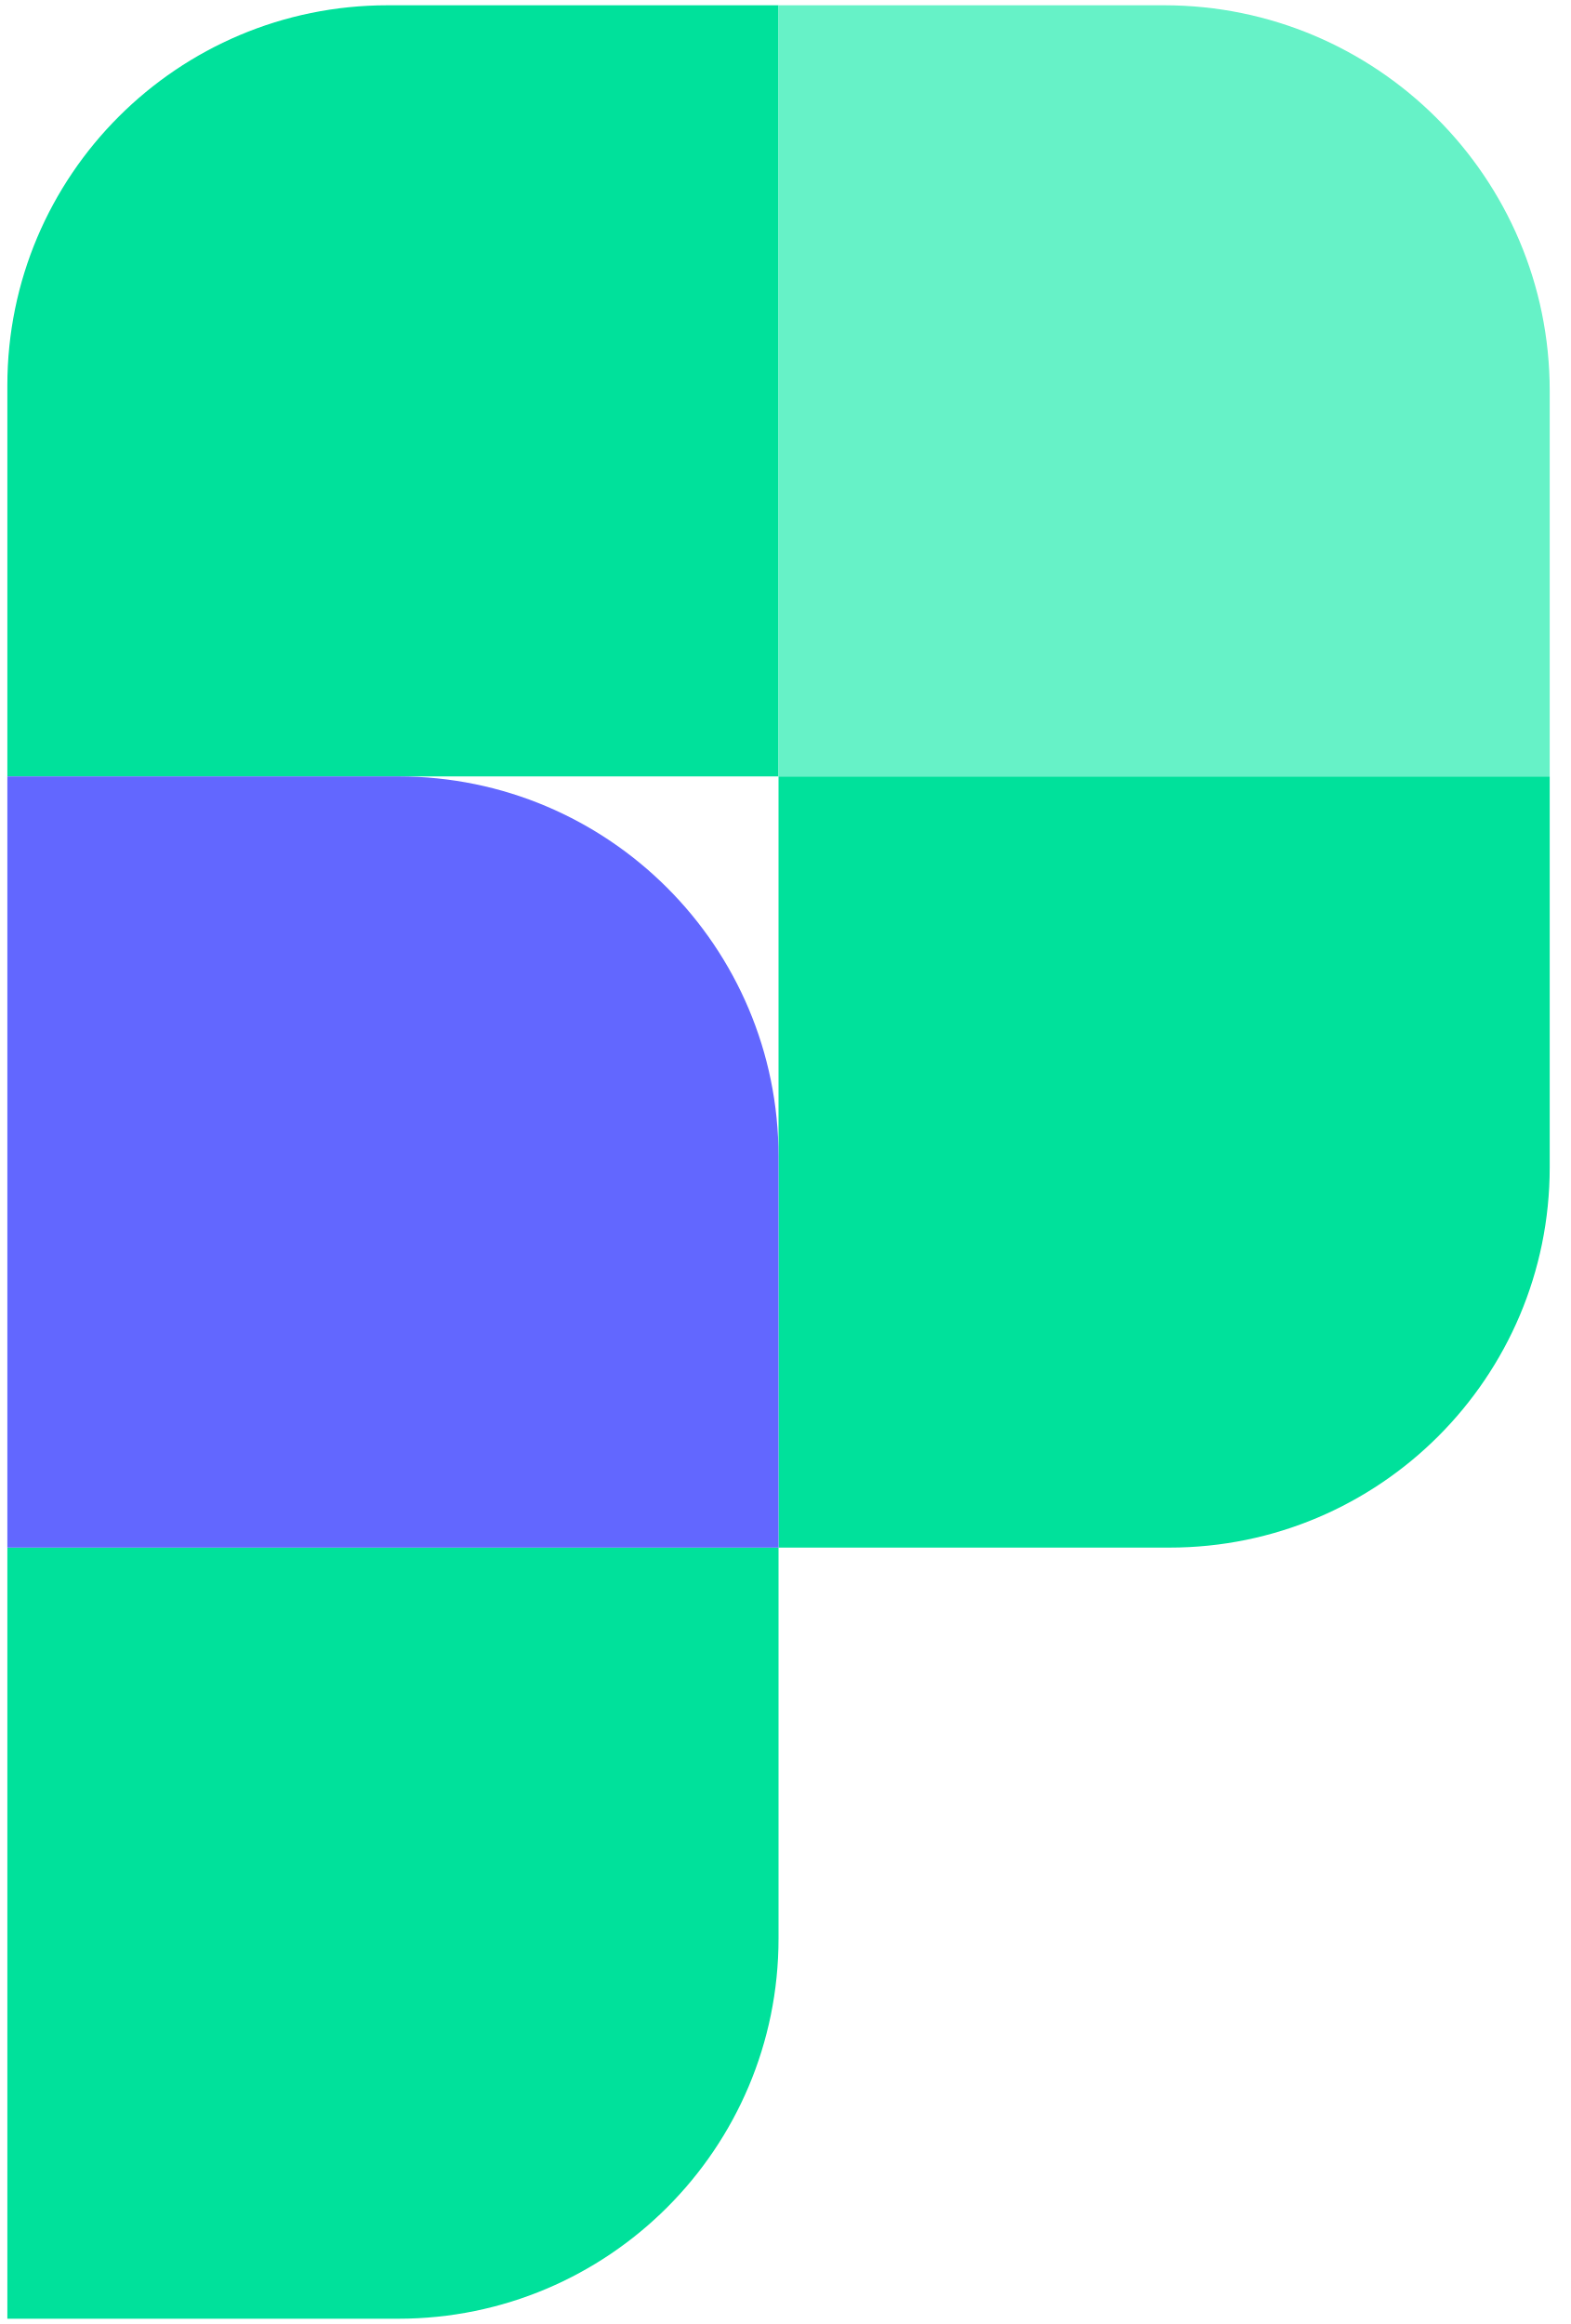
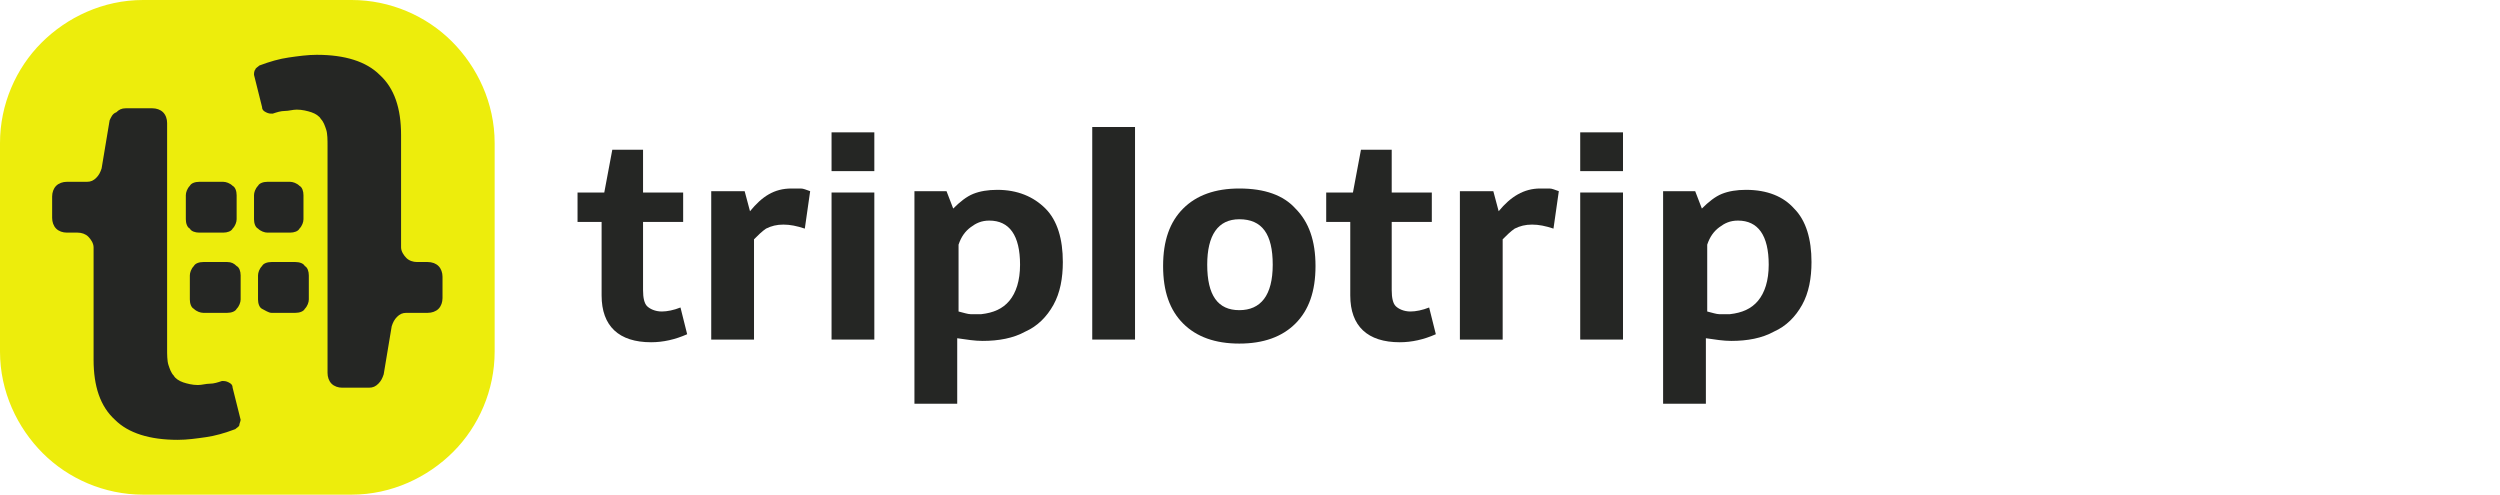
- <svg xmlns="http://www.w3.org/2000/svg" width="25" height="37" viewBox="0 0 25 37" fill="none">
+ <svg xmlns="http://www.w3.org/2000/svg" width="187" height="37" viewBox="0 0 187 37" fill="none">
  <g id="pinx-icon">
-     <path id="Rectangle 49" d="M12.395 24.639H0.117V36.916H6.341C9.685 36.916 12.395 34.206 12.395 30.863V24.639Z" fill="#00E19B" />
-     <path id="Rectangle 50" d="M24.673 12.361H12.395V24.639H18.619C21.962 24.639 24.673 21.928 24.673 18.585V12.361Z" fill="#00E19B" />
-     <path id="Rectangle 51" d="M12.395 0.084H6.171C2.828 0.084 0.117 2.794 0.117 6.137V12.361H12.395V0.084Z" fill="#00E19B" />
-     <path id="Rectangle 52" d="M24.673 6.222C24.673 2.832 21.924 0.084 18.534 0.084H12.395V12.361H24.673V6.222Z" fill="#66F2C7" />
-     <path id="Rectangle 53" d="M12.395 18.415C12.395 15.072 9.685 12.361 6.341 12.361H0.117V24.639H12.395V18.415Z" fill="#6267FF" />
+     <path fill="#EDED0C" d="M26.3,37h-7.8h-7.8c-2.9,0-5.6-1.2-7.5-3.1S0,29.3,0,26.3v-7.8v-7.8c0-2.9,1.2-5.6,3.1-7.5S7.7,0,10.7,0h7.8  h7.8c2.9,0,5.6,1.2,7.5,3.1S37,7.7,37,10.7v7.8v7.8c0,2.9-1.2,5.6-3.1,7.5S29.3,37,26.3,37z" />
+     <path fill="#252624" d="M17.4,29c0-0.2-0.1-0.3-0.3-0.4s-0.3-0.1-0.5-0.1c-0.3,0.1-0.6,0.2-0.9,0.2c-0.3,0-0.6,0.1-0.9,0.1   c-0.4,0-0.8-0.1-1.1-0.2c-0.3-0.1-0.6-0.3-0.7-0.5c-0.2-0.2-0.3-0.5-0.4-0.8s-0.1-0.8-0.1-1.2v-4.4v-4.4v-4.1V9.2   c0-0.3-0.1-0.6-0.3-0.8c-0.2-0.2-0.5-0.3-0.8-0.3h-1h-1c-0.3,0-0.5,0.1-0.7,0.3C8.4,8.5,8.3,8.8,8.2,9l-0.3,1.8l-0.3,1.8   c-0.1,0.3-0.2,0.5-0.4,0.7c-0.2,0.2-0.4,0.3-0.7,0.3H5.7H5c-0.3,0-0.6,0.1-0.8,0.3c-0.2,0.2-0.3,0.5-0.3,0.8v0.8v0.8   c0,0.3,0.1,0.6,0.3,0.8c0.2,0.2,0.5,0.3,0.8,0.3h0.4h0.4c0.3,0,0.6,0.1,0.8,0.3S7,18.2,7,18.5v4.2v4.2c0,2,0.5,3.5,1.6,4.5   c1,1,2.6,1.5,4.7,1.5c0.7,0,1.4-0.1,2.1-0.2c0.7-0.1,1.4-0.3,2.2-0.6c0.1-0.1,0.3-0.2,0.3-0.3s0.1-0.3,0.1-0.4l-0.3-1.2L17.4,29z" />
+     <path fill="#252624" d="M14.9,17.4h0.9h0.9c0.3,0,0.6-0.1,0.7-0.3c0.2-0.2,0.3-0.5,0.3-0.7v-0.9v-0.9c0-0.3-0.1-0.6-0.3-0.7   c-0.2-0.2-0.5-0.3-0.7-0.3h-0.9h-0.9c-0.3,0-0.6,0.1-0.7,0.3c-0.2,0.2-0.3,0.5-0.3,0.7v0.9v0.9c0,0.3,0.1,0.6,0.3,0.7   C14.3,17.3,14.6,17.4,14.9,17.4z" />
+     <path fill="#252624" d="M21.7,17.4c0.3,0,0.6-0.1,0.7-0.3c0.2-0.2,0.3-0.5,0.3-0.7v-0.9v-0.9c0-0.3-0.1-0.6-0.3-0.7   c-0.2-0.2-0.5-0.3-0.7-0.3h-0.9H20c-0.3,0-0.6,0.1-0.7,0.3c-0.2,0.2-0.3,0.5-0.3,0.7v0.9v0.9c0,0.3,0.1,0.6,0.3,0.7   c0.2,0.2,0.5,0.3,0.7,0.3h0.9H21.7z" />
+     <path fill="#252624" d="M32,19.6h-0.4h-0.4c-0.3,0-0.6-0.1-0.8-0.3S30,18.8,30,18.5v-4.2v-4.2c0-2-0.5-3.5-1.6-4.5   c-1-1-2.6-1.5-4.7-1.5c-0.7,0-1.4,0.1-2.1,0.2c-0.7,0.1-1.4,0.3-2.2,0.6c-0.1,0.1-0.3,0.2-0.3,0.3c-0.1,0.1-0.1,0.3-0.1,0.4   l0.3,1.2L19.6,8c0,0.2,0.1,0.3,0.3,0.4s0.3,0.1,0.5,0.1c0.3-0.1,0.6-0.2,0.9-0.2c0.3,0,0.6-0.1,0.9-0.1c0.4,0,0.8,0.1,1.1,0.2   c0.3,0.1,0.6,0.3,0.7,0.5c0.2,0.2,0.3,0.5,0.4,0.8c0.1,0.3,0.1,0.8,0.1,1.2v4.4v4.4v4.1v4.1c0,0.3,0.1,0.6,0.3,0.8s0.5,0.3,0.8,0.3   h1h1c0.3,0,0.5-0.1,0.7-0.3s0.3-0.4,0.4-0.7l0.3-1.8l0.3-1.8c0.1-0.3,0.2-0.5,0.4-0.7c0.2-0.2,0.4-0.3,0.7-0.3h0.7H32   c0.3,0,0.6-0.1,0.8-0.3c0.2-0.2,0.3-0.5,0.3-0.8v-0.8v-0.8c0-0.3-0.1-0.6-0.3-0.8C32.6,19.7,32.3,19.6,32,19.6z" />
+     <path fill="#252624" d="M22.1,19.6h-0.9h-0.9c-0.3,0-0.6,0.1-0.7,0.3c-0.2,0.2-0.3,0.5-0.3,0.7v0.9v0.9c0,0.3,0.1,0.6,0.3,0.7   s0.5,0.3,0.7,0.3h0.9h0.9c0.3,0,0.6-0.1,0.7-0.3c0.2-0.2,0.3-0.5,0.3-0.7v-0.9v-0.9c0-0.3-0.1-0.6-0.3-0.7   C22.7,19.7,22.4,19.6,22.1,19.6z" />
+     <path fill="#252624" d="M17,19.6h-0.9h-0.9c-0.3,0-0.6,0.1-0.7,0.3c-0.2,0.2-0.3,0.5-0.3,0.7v0.9v0.9c0,0.3,0.1,0.6,0.3,0.7   c0.2,0.2,0.5,0.3,0.7,0.3h0.9H17c0.3,0,0.6-0.1,0.7-0.3c0.2-0.2,0.3-0.5,0.3-0.7v-0.9v-0.9c0-0.3-0.1-0.6-0.3-0.7   C17.5,19.7,17.3,19.6,17,19.6z" />
+     <path fill="#252624" d="M48.7,25.6c-2.4,0-3.7-1.2-3.7-3.5v-5.5h-1.8v-2.2h2l0.6-3.2h2.3v3.2h3v2.2h-3v5.1c0,0.6,0.1,1,0.3,1.2    c0.2,0.2,0.6,0.4,1.1,0.4c0.4,0,0.9-0.1,1.4-0.3l0.5,2C50.5,25.4,49.6,25.6,48.7,25.6z" />
+     <path fill="#252624" d="M59.2,14.1c0.3,0,0.5,0,0.7,0c0.2,0,0.4,0.1,0.7,0.2l-0.4,2.8c-0.6-0.2-1.1-0.3-1.6-0.3    c-0.5,0-0.9,0.1-1.3,0.3c-0.3,0.2-0.6,0.5-0.9,0.8v7.5h-3.2V14.3h2.5l0.4,1.5C57,14.7,57.9,14.1,59.2,14.1z" />
+     <path fill="#252624" d="M62.2,9.9h3.2v2.9h-3.2V9.9z M62.2,14.4h3.2v11h-3.2V14.4z" />
+     <path fill="#252624" d="M78.2,15.6c0.9,0.9,1.3,2.3,1.3,4c0,1.2-0.2,2.3-0.7,3.2c-0.5,0.9-1.2,1.6-2.1,2c-0.9,0.5-2,0.7-3.2,0.7    c-0.6,0-1.2-0.1-1.9-0.2v4.9h-3.2V14.3h2.4l0.5,1.3c0.5-0.5,1-0.9,1.5-1.1c0.5-0.2,1.1-0.3,1.8-0.3C76.1,14.2,77.3,14.7,78.2,15.6    z M75.5,22.5c0.5-0.6,0.8-1.5,0.8-2.7c0-2.2-0.8-3.3-2.3-3.3c-0.6,0-1,0.2-1.4,0.5c-0.4,0.3-0.7,0.7-0.9,1.3v5    c0.4,0.1,0.7,0.2,0.9,0.2c0.2,0,0.5,0,0.8,0C74.3,23.4,75,23.1,75.5,22.5z" />
+     <path fill="#252624" d="M81.7,9.5h3.2v15.9h-3.2V9.5z" />
+     <path fill="#252624" d="M96.9,15.6c1,1,1.5,2.4,1.5,4.3c0,1.9-0.5,3.3-1.5,4.3c-1,1-2.4,1.5-4.2,1.5c-1.8,0-3.2-0.5-4.2-1.5    c-1-1-1.5-2.4-1.5-4.3c0-1.9,0.5-3.3,1.5-4.3s2.4-1.5,4.2-1.5C94.6,14.1,96,14.6,96.9,15.6z M90.3,19.8c0,2.3,0.8,3.4,2.4,3.4    c1.6,0,2.5-1.1,2.5-3.4s-0.8-3.4-2.5-3.4C91.1,16.4,90.3,17.6,90.3,19.8z" />
+     <path fill="#252624" d="M104.7,25.6c-2.4,0-3.7-1.2-3.7-3.5v-5.5h-1.8v-2.2h2l0.6-3.2h2.3v3.2h3v2.2h-3v5.1c0,0.6,0.1,1,0.3,1.2    c0.2,0.2,0.6,0.4,1.1,0.4c0.4,0,0.9-0.1,1.4-0.3l0.5,2C106.5,25.4,105.6,25.6,104.7,25.6z" />
+     <path fill="#252624" d="M115.2,14.1c0.3,0,0.5,0,0.7,0c0.2,0,0.4,0.1,0.7,0.2l-0.4,2.8c-0.6-0.2-1.1-0.3-1.6-0.3    c-0.5,0-0.9,0.1-1.3,0.3c-0.3,0.2-0.6,0.5-0.9,0.8v7.5h-3.2V14.3h2.5l0.4,1.5C113,14.7,114,14.1,115.2,14.1z" />
+     <path fill="#252624" d="M118.2,9.9h3.2v2.9h-3.2V9.9z M118.2,14.4h3.2v11h-3.2V14.4z" />
+     <path fill="#252624" d="M134.2,15.6c0.9,0.9,1.3,2.3,1.3,4c0,1.2-0.2,2.3-0.7,3.2c-0.5,0.9-1.2,1.6-2.1,2c-0.9,0.5-2,0.7-3.2,0.7    c-0.6,0-1.2-0.1-1.9-0.2v4.9h-3.2V14.3h2.4l0.5,1.3c0.5-0.5,1-0.9,1.5-1.1c0.5-0.2,1.1-0.3,1.8-0.3    C132.2,14.2,133.4,14.7,134.2,15.6z M131.5,22.5c0.5-0.6,0.8-1.5,0.8-2.7c0-2.2-0.8-3.3-2.3-3.3c-0.6,0-1,0.2-1.4,0.5    c-0.4,0.3-0.7,0.7-0.9,1.3v5c0.4,0.1,0.7,0.2,0.9,0.2c0.2,0,0.5,0,0.8,0C130.3,23.4,131,23.1,131.5,22.5z" />
  </g>
</svg>
